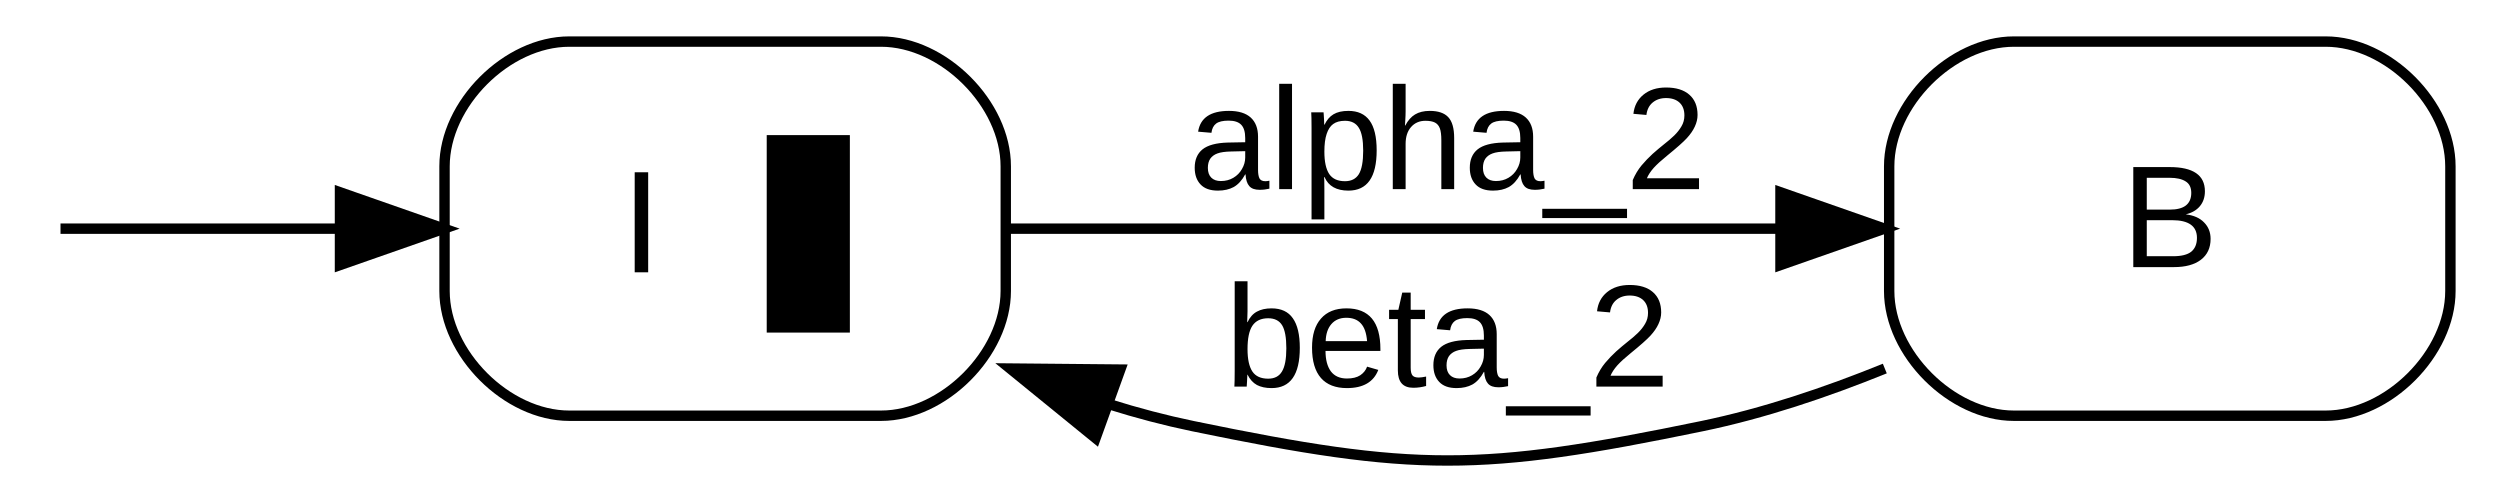
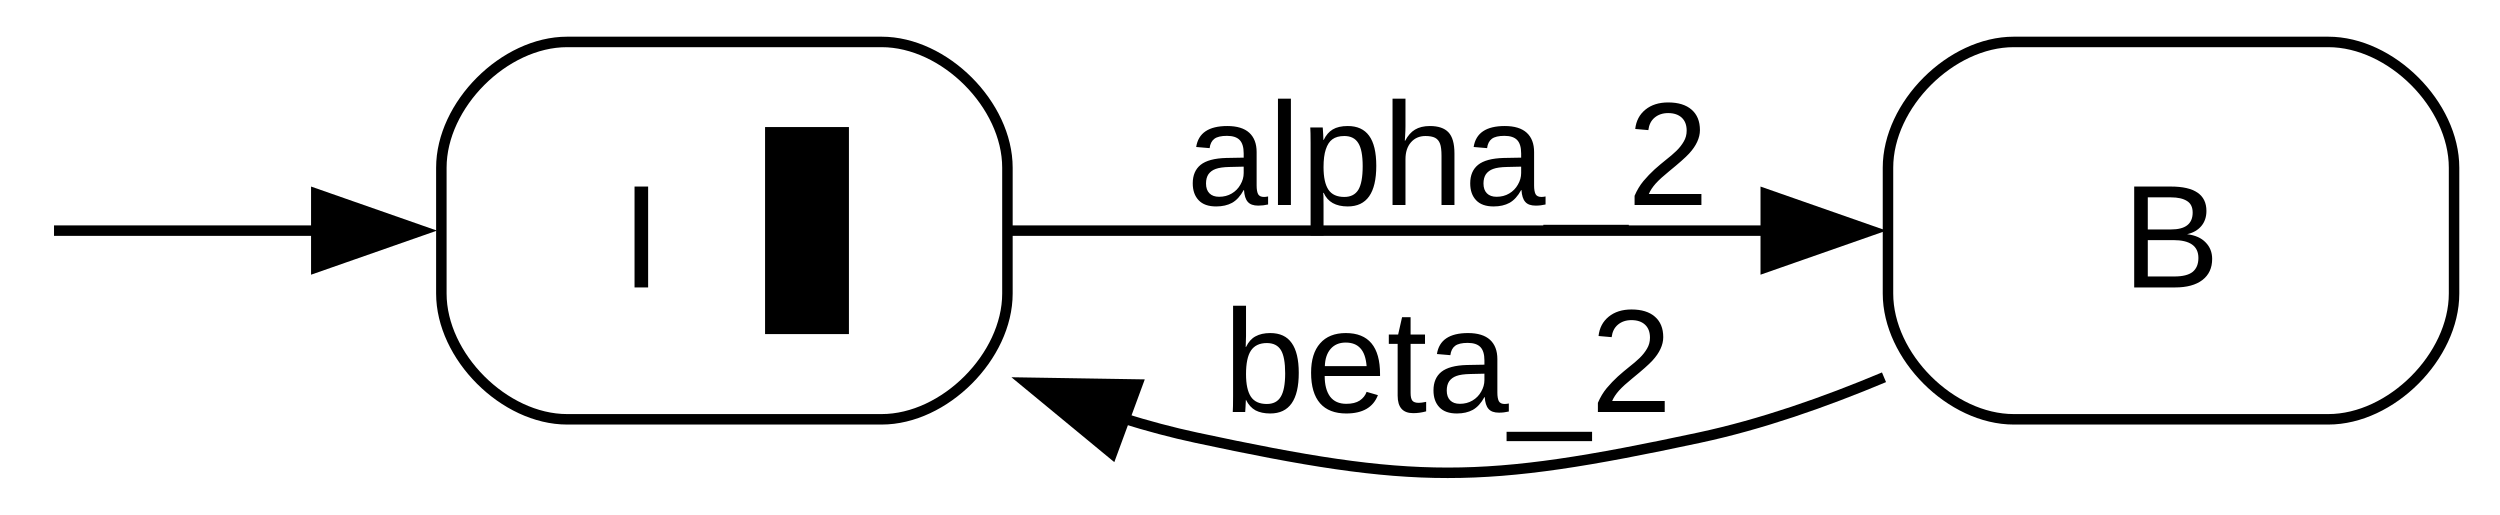
- <svg xmlns="http://www.w3.org/2000/svg" width="239pt" height="48pt" viewBox="0.00 0.00 239.00 48.31">
-   <g id="graph0" class="graph" transform="scale(1 1) rotate(0) translate(4 44.31)">
+ <svg xmlns="http://www.w3.org/2000/svg" width="238pt" height="49pt" viewBox="0.00 0.00 237.72 49.10">
+   <g id="graph0" class="graph" transform="scale(1 1) rotate(0) translate(4 45.1)">
    <g id="node1" class="node">
</g>
    <g id="node2" class="node">
-       <path fill="none" stroke="black" d="M80,-40.31C80,-40.31 50,-40.31 50,-40.31 44,-40.31 38,-34.31 38,-28.31 38,-28.31 38,-16.31 38,-16.31 38,-10.31 44,-4.31 50,-4.31 50,-4.31 80,-4.31 80,-4.31 86,-4.31 92,-10.31 92,-16.31 92,-16.31 92,-28.31 92,-28.31 92,-34.31 86,-40.31 80,-40.31" />
-       <text text-anchor="start" x="55" y="-18.11" font-family="Arial" font-size="14.00">I</text>
-       <polygon fill="black" stroke="transparent" points="69,-12.31 69,-31.31 77,-31.31 77,-12.31 69,-12.31" />
+       <path fill="none" stroke="black" d="M79.72,-41.1C79.72,-41.1 49.72,-41.1 49.72,-41.1 43.72,-41.1 37.72,-35.1 37.72,-29.1 37.72,-29.1 37.72,-17.1 37.72,-17.1 37.72,-11.1 43.72,-5.1 49.72,-5.1 49.72,-5.1 79.72,-5.1 79.72,-5.1 85.72,-5.1 91.72,-11.1 91.72,-17.1 91.72,-17.1 91.72,-29.1 91.72,-29.1 91.72,-35.1 85.72,-41.1 79.72,-41.1" />
+       <text text-anchor="start" x="54.85" y="-17.68" font-family="Arial" font-size="14.00">I</text>
+       <polygon fill="black" stroke="none" points="68.6,-13.23 68.6,-32.98 76.6,-32.98 76.6,-13.23 68.6,-13.23" />
    </g>
    <g id="edge1" class="edge">
-       <path fill="none" stroke="black" d="M1.05,-22.31C1.88,-22.31 14.11,-22.31 27.57,-22.31" />
-       <polygon fill="black" stroke="black" points="27.94,-25.81 37.94,-22.31 27.94,-18.81 27.94,-25.81" />
+       <path fill="none" stroke="black" d="M0.77,-23.1C1.57,-23.1 12.96,-23.1 25.83,-23.1" />
+       <polygon fill="black" stroke="black" points="25.79,-26.6 35.79,-23.1 25.79,-19.6 25.79,-26.6" />
    </g>
    <g id="node3" class="node">
-       <path fill="none" stroke="black" d="M219,-40.31C219,-40.31 189,-40.31 189,-40.31 183,-40.31 177,-34.31 177,-28.31 177,-28.31 177,-16.31 177,-16.31 177,-10.31 183,-4.31 189,-4.31 189,-4.31 219,-4.31 219,-4.31 225,-4.31 231,-10.31 231,-16.31 231,-16.31 231,-28.31 231,-28.31 231,-34.31 225,-40.31 219,-40.31" />
-       <text text-anchor="middle" x="204" y="-18.61" font-family="Arial" font-size="14.00">B</text>
+       <path fill="none" stroke="black" d="M217.72,-41.1C217.72,-41.1 187.72,-41.1 187.72,-41.1 181.72,-41.1 175.72,-35.1 175.72,-29.1 175.72,-29.1 175.72,-17.1 175.72,-17.1 175.72,-11.1 181.72,-5.1 187.72,-5.1 187.72,-5.1 217.72,-5.1 217.72,-5.1 223.72,-5.1 229.72,-11.1 229.72,-17.1 229.72,-17.1 229.72,-29.1 229.72,-29.1 229.72,-35.1 223.72,-41.1 217.72,-41.1" />
+       <text text-anchor="middle" x="202.72" y="-17.68" font-family="Arial" font-size="14.00">B</text>
    </g>
    <g id="edge2" class="edge">
-       <path fill="none" stroke="black" d="M92.09,-22.31C113.1,-22.31 142.87,-22.31 166.28,-22.31" />
-       <polygon fill="black" stroke="black" points="166.54,-25.81 176.54,-22.31 166.54,-18.81 166.54,-25.81" />
-       <text text-anchor="middle" x="134.5" y="-26.11" font-family="Arial" font-size="14.00">alpha_2</text>
+       <path fill="none" stroke="black" d="M91.94,-23.1C112.45,-23.1 141.23,-23.1 164.18,-23.1" />
+       <polygon fill="black" stroke="black" points="164.06,-26.6 174.06,-23.1 164.06,-19.6 164.06,-26.6" />
+       <text text-anchor="middle" x="133.72" y="-25.55" font-family="Arial" font-size="14.00">alpha_2</text>
    </g>
    <g id="edge3" class="edge">
-       <path fill="none" stroke="black" d="M176.58,-8.85C170.91,-6.55 164.87,-4.52 159,-3.31 137.67,1.1 131.33,1.1 110,-3.31 107.34,-3.86 104.65,-4.57 101.97,-5.41" />
-       <polygon fill="black" stroke="black" points="100.64,-2.16 92.42,-8.85 103.02,-8.75 100.64,-2.16" />
-       <text text-anchor="middle" x="134.5" y="-7.11" font-family="Arial" font-size="14.00">beta_2</text>
+       <path fill="none" stroke="black" d="M175.34,-9.11C169.67,-6.73 163.62,-4.61 157.72,-3.35 136.86,1.12 130.58,1.12 109.72,-3.35 107.42,-3.84 105.09,-4.47 102.77,-5.19" />
+       <polygon fill="black" stroke="black" points="101.69,-1.85 93.52,-8.59 104.11,-8.42 101.69,-1.85" />
+       <text text-anchor="middle" x="133.72" y="-5.8" font-family="Arial" font-size="14.00">beta_2</text>
    </g>
  </g>
</svg>
